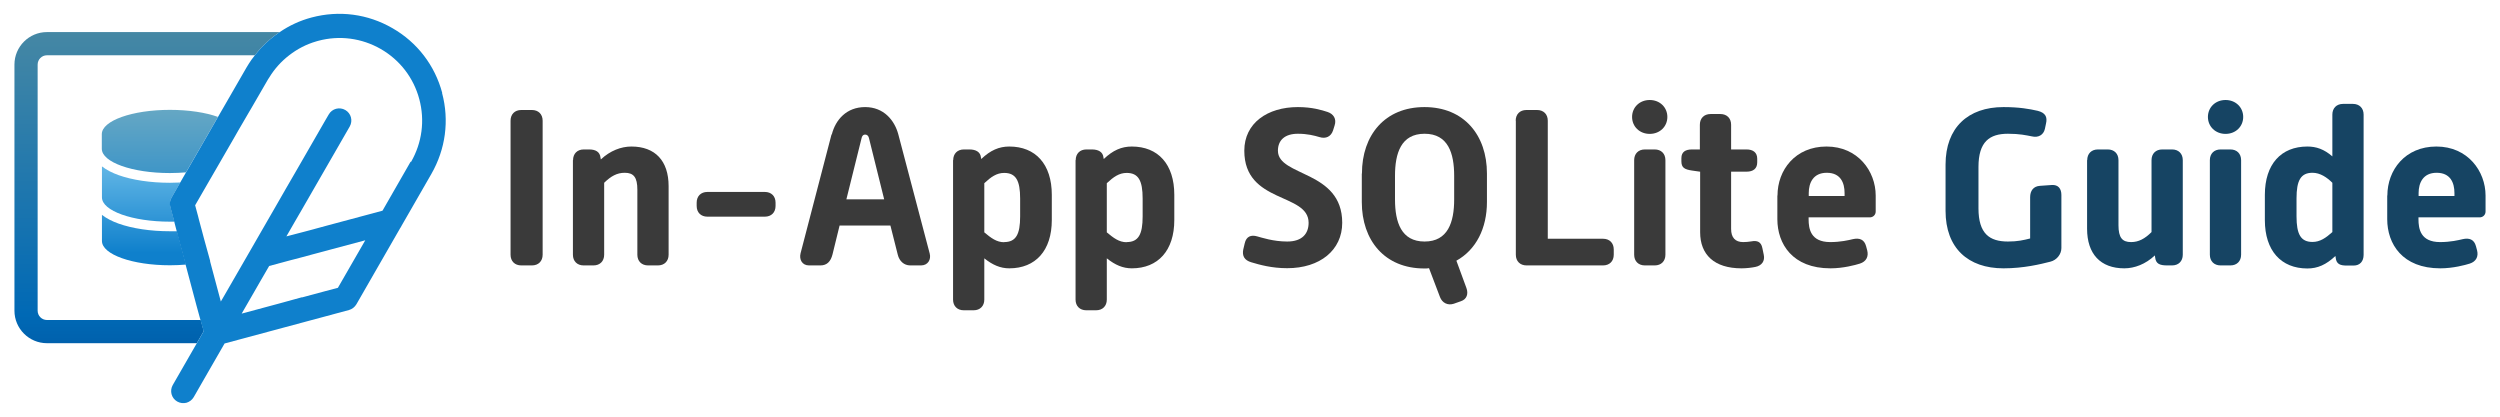
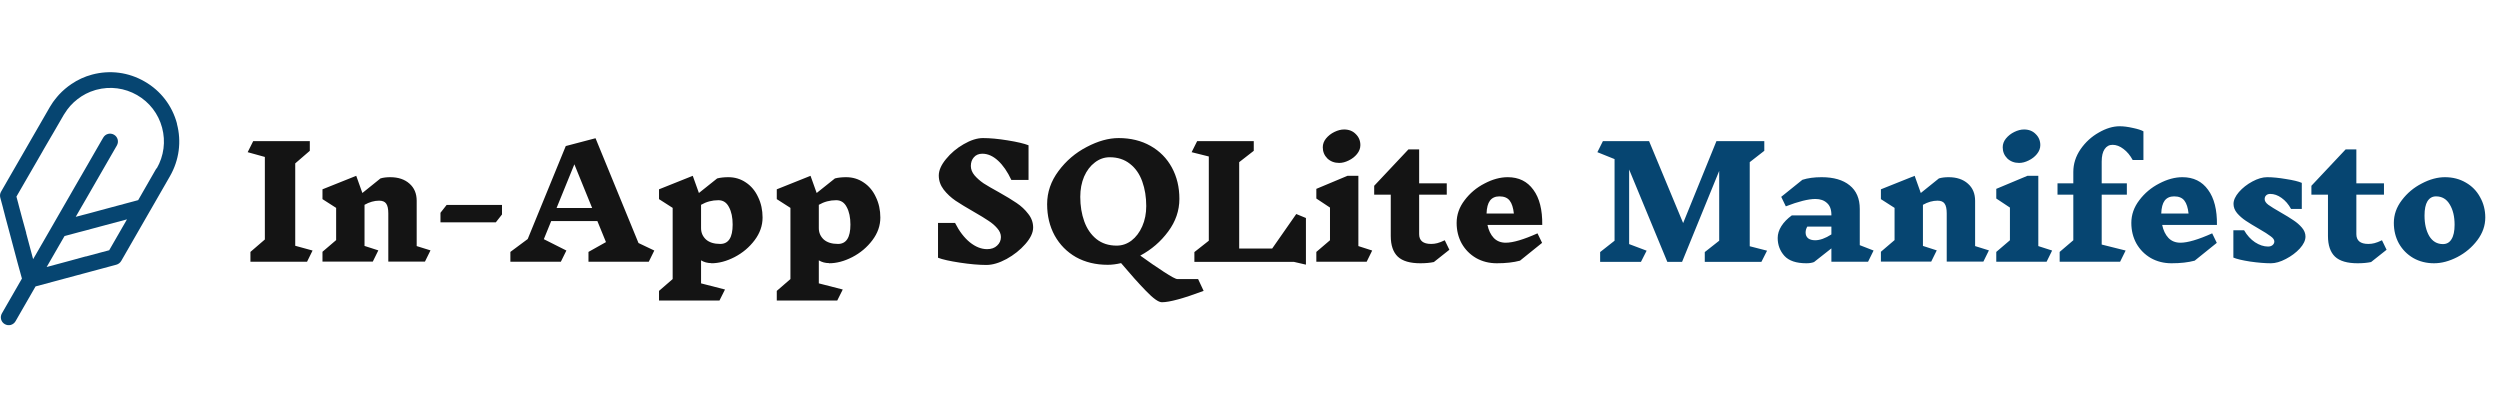
- <svg xmlns="http://www.w3.org/2000/svg" width="180" height="30" viewBox="0 0 180 30" fill="none">
-   <path d="M14.46 23.04H3.38C3.01 23.04 2.71 22.74 2.71 22.37V4.65C2.71 4.28 3.01 3.98 3.38 3.98H18.35C18.49 3.8 18.63 3.63 18.78 3.47C19.19 3.03 19.64 2.64 20.14 2.31H3.38C2.09 2.31 1.04 3.36 1.04 4.65V22.37C1.04 23.66 2.09 24.71 3.38 24.71H14.17L14.67 23.84L14.45 23.04H14.46Z" fill="url(#paint0_linear_1_25)" />
-   <path d="M12.82 16.93L12.75 16.65C12.58 16.65 12.41 16.65 12.24 16.65C10.83 16.65 9.52 16.45 8.54 16.1C8.09 15.94 7.67 15.73 7.34 15.47V17.35C7.34 18.32 9.53 19.1 12.24 19.1C12.64 19.1 13.02 19.08 13.39 19.05L13.12 18.04L12.82 16.92V16.93Z" fill="url(#paint1_linear_1_25)" />
-   <path d="M12.36 14.22L12.98 13.14C12.74 13.15 12.49 13.16 12.24 13.16C10.83 13.16 9.52 12.96 8.54 12.61C8.09 12.45 7.67 12.24 7.34 11.98V14.21C7.34 15.18 9.53 15.96 12.24 15.96C12.35 15.96 12.46 15.96 12.56 15.96L12.27 14.88C12.21 14.66 12.24 14.42 12.36 14.22Z" fill="url(#paint2_linear_1_25)" />
-   <path d="M15.7 8.42C14.81 8.1 13.59 7.91 12.23 7.91C9.52 7.91 7.33 8.69 7.33 9.66V10.71C7.33 11.68 9.52 12.46 12.23 12.46C12.63 12.46 13.02 12.44 13.39 12.41L14.96 9.69L15.69 8.42H15.7Z" fill="url(#paint3_linear_1_25)" />
-   <path d="M31.84 6.69C31.31 4.71 30.04 3.05 28.26 2.03C26.48 1 24.42 0.73 22.43 1.26C21.6 1.48 20.83 1.84 20.14 2.31C19.65 2.64 19.19 3.03 18.78 3.47C18.63 3.63 18.49 3.81 18.35 3.98C18.27 4.09 18.18 4.2 18.1 4.31C17.98 4.48 17.87 4.66 17.76 4.84L17.42 5.43L16.25 7.46L15.73 8.36L15.69 8.43L14.96 9.7L13.39 12.42L12.97 13.15L12.35 14.23C12.23 14.43 12.2 14.67 12.26 14.89L12.55 15.97L12.58 16.1L12.73 16.67L12.8 16.95L13.1 18.07L13.37 19.08L13.54 19.72L14.15 22.01L14.38 22.85L14.44 23.06L14.66 23.86L14.16 24.73L12.44 27.72C12.2 28.14 12.34 28.67 12.76 28.91C12.97 29.03 13.2 29.05 13.42 29C13.63 28.94 13.83 28.8 13.95 28.59L14.69 27.3L16.17 24.73L20.56 23.55L22.16 23.12L23.39 22.79L25.13 22.32C25.35 22.26 25.54 22.11 25.66 21.91L28.81 16.43C28.85 16.38 28.88 16.32 28.91 16.26L31.06 12.52C32.08 10.74 32.36 8.68 31.83 6.7L31.84 6.69ZM24.34 20.72L23.43 20.96L21.76 21.41H21.71L20.11 21.85L17.4 22.58L18 21.54L18.76 20.22L19.38 19.15L20.98 18.72L21.14 18.68L21.75 18.52L22.45 18.33L23.42 18.07L26.3 17.3L24.33 20.72H24.34ZM29.56 11.65L27.54 15.17L23.44 16.27L22.3 16.58L21.77 16.72L21.46 16.8L20.62 17.02L21.23 15.96L21.77 15.03L21.85 14.89L23.44 12.13L25.18 9.11C25.42 8.69 25.28 8.16 24.86 7.92C24.44 7.68 23.91 7.82 23.67 8.24L23.43 8.65L21.76 11.55L21.2 12.52L20.58 13.59L19.92 14.74L18.75 16.77L18.06 17.97L16.11 21.35L15.9 21.71L15.83 21.45L15.13 18.83V18.78L14.68 17.15L14.5 16.47L14.48 16.4L14.32 15.8L14.26 15.56L14.05 14.78L15.17 12.84L15.68 11.96L16.91 9.83L17.12 9.46L17.93 8.07L18.09 7.8L19.3 5.71C19.3 5.71 19.35 5.63 19.38 5.59C19.76 4.96 20.25 4.42 20.82 3.98C21.4 3.53 22.05 3.19 22.77 2.98C22.82 2.97 22.86 2.95 22.91 2.94C24.44 2.53 26.04 2.74 27.42 3.53C28.79 4.32 29.78 5.6 30.19 7.14C30.6 8.67 30.39 10.27 29.6 11.65H29.56Z" fill="#0F80CC" />
-   <path d="M36.76 8.69C36.76 8.23 37.06 7.92 37.53 7.92H38.3C38.76 7.92 39.07 8.22 39.07 8.69V18.34C39.07 18.8 38.77 19.11 38.3 19.11H37.53C37.07 19.11 36.76 18.81 36.76 18.34V8.69Z" fill="#3A3A3A" />
-   <path d="M41.26 11.53C41.26 11.07 41.56 10.76 42.03 10.76H42.41C42.87 10.76 43.2 10.92 43.24 11.37L43.26 11.48C43.93 10.85 44.72 10.55 45.46 10.55C47.18 10.55 48.14 11.59 48.14 13.4V18.34C48.14 18.8 47.84 19.11 47.37 19.11H46.66C46.2 19.11 45.89 18.81 45.89 18.34V13.66C45.89 12.76 45.62 12.44 44.98 12.44C44.43 12.44 43.99 12.68 43.5 13.16V18.34C43.5 18.8 43.2 19.11 42.73 19.11H42.02C41.56 19.11 41.25 18.81 41.25 18.34V11.53H41.26Z" fill="#3A3A3A" />
-   <path d="M50.16 14.83V14.59C50.16 14.13 50.46 13.82 50.93 13.82H55.07C55.53 13.82 55.84 14.12 55.84 14.59V14.83C55.84 15.29 55.54 15.6 55.07 15.6H50.93C50.47 15.6 50.16 15.3 50.16 14.83Z" fill="#3A3A3A" />
-   <path d="M59.89 9.68C60.16 8.62 60.95 7.71 62.29 7.71C63.63 7.71 64.41 8.66 64.68 9.68L66.94 18.26C67.05 18.69 66.81 19.11 66.31 19.11H65.54C65.08 19.11 64.75 18.79 64.64 18.34L64.11 16.24H60.45L59.94 18.32C59.81 18.83 59.54 19.11 59.07 19.11H58.25C57.75 19.11 57.53 18.68 57.64 18.24L59.87 9.68H59.89ZM63.66 14.35L62.57 9.96C62.54 9.8 62.44 9.69 62.3 9.69C62.14 9.69 62.06 9.8 62.03 9.96L60.94 14.35H63.67H63.66Z" fill="#3A3A3A" />
-   <path d="M68.63 11.53C68.63 11.07 68.93 10.76 69.4 10.76H69.8C70.26 10.76 70.59 10.94 70.63 11.34L70.65 11.45C71.31 10.82 71.93 10.55 72.67 10.55C74.56 10.55 75.73 11.82 75.73 14.03V15.84C75.73 18.04 74.56 19.32 72.67 19.32C72.03 19.32 71.47 19.08 70.87 18.6V21.57C70.87 22.03 70.57 22.34 70.1 22.34H69.39C68.93 22.34 68.62 22.04 68.62 21.57V11.53H68.63ZM72.3 17.43C73.15 17.43 73.45 16.87 73.45 15.59V14.29C73.45 13.01 73.15 12.45 72.3 12.45C71.76 12.45 71.35 12.74 70.87 13.19V16.73C71.35 17.13 71.75 17.44 72.3 17.44V17.43Z" fill="#3A3A3A" />
-   <path d="M77.45 11.53C77.45 11.07 77.75 10.76 78.22 10.76H78.62C79.08 10.76 79.41 10.94 79.45 11.34L79.47 11.45C80.13 10.82 80.75 10.55 81.49 10.55C83.38 10.55 84.55 11.82 84.55 14.03V15.84C84.55 18.04 83.38 19.32 81.49 19.32C80.85 19.32 80.29 19.08 79.69 18.6V21.57C79.69 22.03 79.39 22.34 78.92 22.34H78.21C77.75 22.34 77.44 22.04 77.44 21.57V11.53H77.45ZM81.12 17.43C81.97 17.43 82.27 16.87 82.27 15.59V14.29C82.27 13.01 81.97 12.45 81.12 12.45C80.58 12.45 80.17 12.74 79.69 13.19V16.73C80.17 17.13 80.57 17.44 81.12 17.44V17.43Z" fill="#3A3A3A" />
-   <path d="M89.52 17.94L89.62 17.52C89.73 17.02 90.08 16.89 90.52 17.02C90.82 17.1 91.67 17.39 92.68 17.39C93.77 17.39 94.22 16.81 94.22 16.04C94.22 13.86 89.59 14.68 89.59 10.85C89.59 8.86 91.26 7.71 93.45 7.71C94.48 7.71 95.18 7.93 95.58 8.06C96.01 8.2 96.25 8.56 96.09 9.04L95.98 9.39C95.84 9.82 95.47 10.02 95 9.87C94.63 9.76 94.13 9.63 93.45 9.63C92.49 9.63 92.01 10.11 92.01 10.85C92.01 12.73 96.64 12.24 96.64 16.04C96.64 18.01 95.04 19.31 92.68 19.31C91.57 19.31 90.71 19.07 90.08 18.88C89.62 18.74 89.41 18.45 89.52 17.93V17.94Z" fill="#3A3A3A" />
-   <path d="M98.06 12.49C98.06 9.73 99.71 7.71 102.56 7.71C105.41 7.71 107.06 9.73 107.06 12.49V14.54C107.06 16.45 106.27 17.99 104.86 18.77L105.58 20.73C105.74 21.16 105.61 21.55 105.18 21.69L104.67 21.87C104.24 22.01 103.84 21.81 103.68 21.39L102.89 19.31C102.78 19.33 102.67 19.33 102.55 19.33C99.7 19.33 98.05 17.31 98.05 14.55V12.5L98.06 12.49ZM104.7 14.36V12.66C104.7 11.04 104.27 9.63 102.57 9.63C100.87 9.63 100.44 11.04 100.44 12.66V14.36C100.44 16 100.89 17.39 102.57 17.39C104.25 17.39 104.7 16 104.7 14.36Z" fill="#3A3A3A" />
-   <path d="M109.13 8.69C109.13 8.23 109.43 7.92 109.9 7.92H110.67C111.13 7.92 111.44 8.22 111.44 8.69V17.19H115.42C115.88 17.19 116.19 17.49 116.19 17.96V18.34C116.19 18.8 115.89 19.11 115.42 19.11H109.91C109.45 19.11 109.14 18.81 109.14 18.34V8.69H109.13Z" fill="#3A3A3A" />
-   <path d="M117.51 8.42C117.51 7.73 118.05 7.2 118.78 7.2C119.51 7.2 120.05 7.73 120.05 8.42C120.05 9.11 119.51 9.64 118.78 9.64C118.05 9.64 117.51 9.11 117.51 8.42ZM117.66 11.53C117.66 11.07 117.96 10.76 118.43 10.76H119.14C119.6 10.76 119.91 11.06 119.91 11.53V18.34C119.91 18.8 119.61 19.11 119.14 19.11H118.43C117.97 19.11 117.66 18.81 117.66 18.34V11.53Z" fill="#3A3A3A" />
-   <path d="M122.39 12.36L121.83 12.28C121.28 12.2 121.06 12.07 121.06 11.61V11.39C121.06 10.93 121.36 10.76 121.83 10.76H122.39V8.98C122.39 8.52 122.69 8.21 123.16 8.21H123.87C124.33 8.21 124.64 8.51 124.64 8.98V10.76H125.75C126.21 10.76 126.52 10.97 126.52 11.43V11.69C126.52 12.15 126.22 12.36 125.75 12.36H124.64V16.48C124.64 17.11 124.94 17.43 125.51 17.43C125.72 17.43 125.89 17.41 126.09 17.38C126.51 17.3 126.8 17.4 126.89 17.86L126.99 18.34C127.09 18.79 126.85 19.13 126.38 19.22C126.14 19.27 125.75 19.32 125.39 19.32C123.42 19.32 122.41 18.33 122.41 16.72V12.36H122.39Z" fill="#3A3A3A" />
-   <path d="M127.98 14.08C127.98 12.25 129.25 10.55 131.51 10.55C133.77 10.55 135.05 12.33 135.05 14.08V15.23C135.05 15.47 134.86 15.65 134.63 15.65H130.22V15.78C130.22 16.47 130.36 17.43 131.78 17.43C132.53 17.43 133.11 17.29 133.4 17.22C133.88 17.11 134.23 17.24 134.36 17.73L134.44 18.03C134.55 18.46 134.38 18.83 133.91 18.98C133.59 19.08 132.72 19.32 131.79 19.32C129.06 19.32 127.97 17.56 127.97 15.78V14.08H127.98ZM132.81 14.11V13.9C132.81 13.16 132.52 12.44 131.53 12.44C130.54 12.44 130.23 13.18 130.23 13.9V14.11H132.81Z" fill="#3A3A3A" />
-   <path d="M140.08 11.85C140.08 9.19 141.7 7.71 144.25 7.71C145.37 7.71 146.11 7.84 146.72 7.98C147.26 8.12 147.43 8.41 147.31 8.91L147.23 9.29C147.13 9.72 146.75 9.93 146.3 9.82C145.88 9.74 145.42 9.63 144.57 9.63C143.26 9.63 142.45 10.19 142.45 12.02V15C142.45 16.83 143.25 17.39 144.57 17.39C145.28 17.39 145.69 17.29 146.17 17.17V14.2C146.17 13.73 146.41 13.41 146.88 13.38L147.73 13.32C148.19 13.29 148.42 13.58 148.42 14.04V17.86C148.42 18.32 148.07 18.73 147.63 18.84C146.92 19.02 145.72 19.32 144.25 19.32C141.7 19.32 140.08 17.86 140.08 15.18V11.85Z" fill="#164463" />
-   <path d="M150.28 11.53C150.28 11.07 150.58 10.76 151.05 10.76H151.76C152.22 10.76 152.53 11.06 152.53 11.53V16.21C152.53 17.11 152.8 17.43 153.44 17.43C153.98 17.43 154.43 17.19 154.91 16.71V11.53C154.91 11.07 155.21 10.76 155.68 10.76H156.39C156.85 10.76 157.16 11.06 157.16 11.53V18.34C157.16 18.8 156.86 19.11 156.39 19.11H156.04C155.51 19.11 155.22 19 155.17 18.53L155.15 18.39C154.48 19.02 153.69 19.32 152.95 19.32C151.23 19.32 150.27 18.28 150.27 16.47V11.53H150.28Z" fill="#164463" />
-   <path d="M158.97 8.42C158.97 7.73 159.51 7.2 160.24 7.2C160.97 7.2 161.51 7.73 161.51 8.42C161.51 9.11 160.97 9.64 160.24 9.64C159.51 9.64 158.97 9.11 158.97 8.42ZM159.11 11.53C159.11 11.07 159.41 10.76 159.88 10.76H160.59C161.05 10.76 161.36 11.06 161.36 11.53V18.34C161.36 18.8 161.06 19.11 160.59 19.11H159.88C159.42 19.11 159.11 18.81 159.11 18.34V11.53Z" fill="#164463" />
-   <path d="M163.07 14.03C163.07 11.82 164.24 10.55 166.13 10.55C166.77 10.55 167.33 10.74 167.93 11.26V8.25C167.93 7.79 168.23 7.48 168.7 7.48H169.41C169.87 7.48 170.18 7.78 170.18 8.25V18.35C170.18 18.81 169.92 19.12 169.46 19.12H168.96C168.5 19.12 168.22 19.02 168.17 18.56L168.15 18.43C167.48 19.06 166.87 19.33 166.13 19.33C164.24 19.33 163.07 18.05 163.07 15.85V14.04V14.03ZM167.93 16.72V13.16C167.55 12.78 167.06 12.44 166.5 12.44C165.65 12.44 165.35 13 165.35 14.28V15.58C165.35 16.86 165.65 17.42 166.5 17.42C167.04 17.42 167.46 17.13 167.93 16.71V16.72Z" fill="#164463" />
-   <path d="M171.89 14.08C171.89 12.25 173.16 10.55 175.42 10.55C177.68 10.55 178.96 12.33 178.96 14.08V15.23C178.96 15.47 178.77 15.65 178.54 15.65H174.13V15.78C174.13 16.47 174.27 17.43 175.69 17.43C176.44 17.43 177.02 17.29 177.31 17.22C177.79 17.11 178.14 17.24 178.27 17.73L178.35 18.03C178.46 18.46 178.29 18.83 177.82 18.98C177.5 19.08 176.63 19.32 175.7 19.32C172.97 19.32 171.88 17.56 171.88 15.78V14.08H171.89ZM176.72 14.11V13.9C176.72 13.16 176.43 12.44 175.44 12.44C174.45 12.44 174.14 13.18 174.14 13.9V14.11H176.72Z" fill="#164463" />
-   <defs>
-     <linearGradient id="paint0_linear_1_25" x1="10.59" y1="2.31" x2="10.59" y2="24.71" gradientUnits="userSpaceOnUse">
-       <stop stop-color="#4587A4" />
-       <stop offset="0.406" stop-color="#267AAC" />
-       <stop offset="0.91" stop-color="#0069B5" />
-       <stop offset="1" stop-color="#0061AD" />
-     </linearGradient>
-     <linearGradient id="paint1_linear_1_25" x1="10.37" y1="7.91" x2="10.37" y2="19.11" gradientUnits="userSpaceOnUse">
-       <stop stop-color="#97D9F6" />
-       <stop offset="0.92" stop-color="#0F80CC" />
-       <stop offset="1" stop-color="#0F80CC" />
-     </linearGradient>
-     <linearGradient id="paint2_linear_1_25" x1="10.16" y1="7.91" x2="10.16" y2="19.11" gradientUnits="userSpaceOnUse">
-       <stop stop-color="#97D9F6" />
-       <stop offset="0.92" stop-color="#0F80CC" />
-       <stop offset="1" stop-color="#0F80CC" />
-     </linearGradient>
-     <linearGradient id="paint3_linear_1_25" x1="11.52" y1="7.91" x2="11.52" y2="19.11" gradientUnits="userSpaceOnUse">
-       <stop stop-color="#65A7C4" />
-       <stop offset="0.92" stop-color="#0F80CC" />
-       <stop offset="1" stop-color="#0F80CC" />
-     </linearGradient>
-   </defs>
+ <svg xmlns="http://www.w3.org/2000/svg" width="277" height="44" viewBox="0 0 277 44" fill="none">
+   <path d="M19.61 13.695C19.08 11.715 17.81 10.055 16.03 9.035C14.25 8.005 12.19 7.735 10.2 8.265C9.37 8.485 8.6 8.845 7.91 9.315C7.42 9.645 6.96 10.035 6.55 10.475C6.4 10.635 6.26 10.815 6.12 10.985C6.04 11.095 5.95 11.205 5.87 11.315C5.75 11.485 5.64 11.665 5.53 11.845L5.19 12.435L4.02 14.465L3.5 15.365L3.46 15.435L2.73 16.705L1.16 19.425L0.74 20.155L0.12 21.235C1.11759e-07 21.435 -0.03 21.675 0.03 21.895L0.32 22.975L0.35 23.105L0.5 23.675L0.57 23.955L0.87 25.075L1.14 26.085L1.31 26.725L1.92 29.015L2.15 29.855L2.21 30.065L2.43 30.865L1.93 31.735L0.21 34.725C-0.03 35.145 0.11 35.675 0.53 35.915C0.74 36.035 0.97 36.055 1.19 36.005C1.4 35.945 1.6 35.805 1.72 35.595L2.46 34.305L3.94 31.735L8.33 30.555L9.93 30.125L11.16 29.795L12.9 29.325C13.12 29.265 13.31 29.115 13.43 28.915L16.58 23.435C16.62 23.385 16.65 23.325 16.68 23.265L18.83 19.525C19.85 17.745 20.13 15.685 19.6 13.705L19.61 13.695ZM12.11 27.725L11.2 27.965L9.53 28.415H9.48L7.88 28.855L5.17 29.585L5.77 28.545L6.53 27.225L7.15 26.155L8.75 25.725L8.91 25.685L9.52 25.525L10.22 25.335L11.19 25.075L14.07 24.305L12.1 27.725H12.11ZM17.33 18.655L15.31 22.175L11.21 23.275L10.07 23.585L9.54 23.725L9.23 23.805L8.39 24.025L9 22.965L9.54 22.035L9.62 21.895L11.21 19.135L12.95 16.115C13.19 15.695 13.05 15.165 12.63 14.925C12.21 14.685 11.68 14.825 11.44 15.245L11.2 15.655L9.53 18.555L8.97 19.525L8.35 20.595L7.69 21.745L6.52 23.775L5.83 24.975L3.88 28.355L3.67 28.715L3.6 28.455L2.9 25.835V25.785L2.45 24.155L2.27 23.475L2.25 23.405L2.09 22.805L2.03 22.565L1.82 21.785L2.94 19.845L3.45 18.965L4.68 16.835L4.89 16.465L5.7 15.075L5.86 14.805L7.07 12.715C7.07 12.715 7.12 12.635 7.15 12.595C7.53 11.965 8.02 11.425 8.59 10.985C9.17 10.535 9.82 10.195 10.54 9.985C10.59 9.975 10.63 9.955 10.68 9.945C12.21 9.535 13.81 9.745 15.19 10.535C16.56 11.325 17.55 12.605 17.96 14.145C18.37 15.675 18.16 17.275 17.37 18.655H17.33Z" fill="#064571" />
+   <path d="M34.021 29H27.748V27.912L29.346 26.535V17.389L27.442 16.862L28.054 15.638H34.327V16.709L32.712 18.103V27.232L34.633 27.759L34.021 29ZM47.087 28.983H43.024V23.645C43.024 23.135 42.945 22.772 42.786 22.557C42.639 22.342 42.378 22.234 42.004 22.234C41.472 22.234 40.933 22.387 40.389 22.693V27.249L41.919 27.742L41.307 28.983H35.731V27.895L37.244 26.603V23.033L35.731 22.064V20.976L39.471 19.48L40.151 21.384L42.157 19.769C42.463 19.678 42.82 19.633 43.228 19.633C44.124 19.633 44.838 19.871 45.37 20.347C45.903 20.812 46.169 21.446 46.169 22.251V27.266L47.699 27.742L47.087 28.983ZM48.804 23.577L49.484 22.71H55.621V23.764L54.941 24.631H48.804V23.577ZM71.884 29H65.203V27.912L67.141 26.824L66.189 24.495H61.072L60.256 26.501L62.755 27.759L62.143 29H56.55V27.912L58.471 26.484L62.687 16.182L65.985 15.315L70.745 26.926L72.496 27.759L71.884 29ZM63.639 18.205L61.667 23.05H65.611L63.639 18.205ZM78.816 29.153C78.396 29.153 78.016 29.051 77.677 28.847V31.397L80.329 32.077L79.716 33.301H73.019V32.23L74.531 30.921V23.033L73.019 22.064V20.976L76.758 19.48L77.439 21.384L79.462 19.769C79.824 19.678 80.238 19.633 80.703 19.633C81.428 19.633 82.079 19.831 82.657 20.228C83.236 20.613 83.683 21.152 84.001 21.843C84.329 22.523 84.493 23.277 84.493 24.104C84.493 24.999 84.199 25.838 83.609 26.62C83.02 27.402 82.278 28.025 81.382 28.49C80.499 28.943 79.643 29.17 78.816 29.17V29.153ZM79.597 22.183C78.906 22.183 78.266 22.353 77.677 22.693V25.277C77.677 25.776 77.858 26.195 78.221 26.535C78.594 26.864 79.121 27.028 79.802 27.028C80.719 27.028 81.178 26.314 81.178 24.886C81.178 24.093 81.043 23.447 80.77 22.948C80.51 22.438 80.119 22.183 79.597 22.183ZM91.864 29.153C91.445 29.153 91.065 29.051 90.725 28.847V31.397L93.377 32.077L92.765 33.301H86.067V32.23L87.58 30.921V23.033L86.067 22.064V20.976L89.807 19.48L90.487 21.384L92.51 19.769C92.873 19.678 93.287 19.633 93.751 19.633C94.477 19.633 95.128 19.831 95.706 20.228C96.284 20.613 96.732 21.152 97.049 21.843C97.378 22.523 97.542 23.277 97.542 24.104C97.542 24.999 97.248 25.838 96.658 26.62C96.069 27.402 95.327 28.025 94.431 28.49C93.547 28.943 92.692 29.17 91.864 29.17V29.153ZM92.646 22.183C91.955 22.183 91.315 22.353 90.725 22.693V25.277C90.725 25.776 90.907 26.195 91.269 26.535C91.643 26.864 92.17 27.028 92.85 27.028C93.768 27.028 94.227 26.314 94.227 24.886C94.227 24.093 94.091 23.447 93.819 22.948C93.559 22.438 93.168 22.183 92.646 22.183ZM110.902 26.263C110.902 25.923 110.766 25.6 110.494 25.294C110.234 24.988 109.911 24.71 109.525 24.461C109.14 24.2 108.602 23.872 107.91 23.475C107.06 22.988 106.38 22.574 105.87 22.234C105.36 21.883 104.924 21.475 104.561 21.01C104.199 20.534 104.017 20.013 104.017 19.446C104.017 18.879 104.284 18.273 104.816 17.627C105.349 16.97 106.001 16.42 106.771 15.978C107.553 15.525 108.267 15.298 108.913 15.298C109.695 15.298 110.608 15.383 111.65 15.553C112.704 15.723 113.475 15.904 113.962 16.097V19.939H112.058C111.628 19.021 111.135 18.307 110.579 17.797C110.024 17.287 109.446 17.032 108.845 17.032C108.449 17.032 108.137 17.162 107.91 17.423C107.684 17.672 107.57 17.995 107.57 18.392C107.57 18.755 107.706 19.1 107.978 19.429C108.25 19.746 108.585 20.041 108.981 20.313C109.389 20.574 109.945 20.897 110.647 21.282C111.475 21.747 112.138 22.149 112.636 22.489C113.146 22.829 113.577 23.231 113.928 23.696C114.291 24.149 114.472 24.654 114.472 25.209C114.472 25.776 114.183 26.388 113.605 27.045C113.039 27.691 112.347 28.241 111.531 28.694C110.715 29.136 109.967 29.357 109.287 29.357C108.46 29.357 107.485 29.272 106.363 29.102C105.241 28.932 104.431 28.751 103.932 28.558V24.699H105.819C106.284 25.617 106.828 26.331 107.451 26.841C108.086 27.351 108.726 27.606 109.372 27.606C109.837 27.606 110.205 27.476 110.477 27.215C110.761 26.954 110.902 26.637 110.902 26.263ZM133.362 32.23C131.118 33.069 129.577 33.488 128.738 33.488C128.364 33.488 127.775 33.069 126.97 32.23C126.166 31.403 125.248 30.377 124.216 29.153C123.684 29.278 123.191 29.34 122.737 29.34C121.411 29.34 120.238 29.057 119.218 28.49C118.21 27.912 117.422 27.113 116.855 26.093C116.3 25.073 116.022 23.917 116.022 22.625C116.022 21.299 116.442 20.075 117.28 18.953C118.119 17.82 119.162 16.93 120.408 16.284C121.655 15.627 122.834 15.298 123.944 15.298C125.282 15.298 126.46 15.587 127.48 16.165C128.5 16.743 129.288 17.542 129.843 18.562C130.399 19.582 130.676 20.738 130.676 22.03C130.676 23.333 130.263 24.54 129.435 25.651C128.619 26.762 127.588 27.651 126.341 28.32C127.282 29 128.155 29.601 128.959 30.122C129.775 30.655 130.274 30.921 130.455 30.921H132.75L133.362 32.23ZM119.694 21.809C119.694 22.806 119.842 23.713 120.136 24.529C120.431 25.345 120.879 25.997 121.479 26.484C122.091 26.971 122.839 27.215 123.723 27.215C124.324 27.215 124.874 27.028 125.372 26.654C125.871 26.269 126.268 25.742 126.562 25.073C126.857 24.404 127.004 23.656 127.004 22.829C127.004 21.832 126.857 20.925 126.562 20.109C126.268 19.282 125.814 18.63 125.202 18.154C124.59 17.667 123.842 17.423 122.958 17.423C122.358 17.423 121.808 17.616 121.309 18.001C120.811 18.375 120.414 18.896 120.119 19.565C119.836 20.234 119.694 20.982 119.694 21.809ZM143.371 29.017H132.338V27.929L133.936 26.671V17.338L132.032 16.862L132.644 15.638H138.917V16.709L137.302 17.967V27.538H140.957L143.626 23.713L144.697 24.155V29.323L143.371 29.017ZM151.426 29H145.85V27.912L147.363 26.62V22.999L145.85 21.996V20.925L149.301 19.48H150.508V27.266L152.038 27.759L151.426 29ZM148.927 14.346C149.459 14.346 149.89 14.516 150.219 14.856C150.559 15.185 150.729 15.593 150.729 16.08C150.729 16.431 150.604 16.76 150.355 17.066C150.117 17.361 149.811 17.599 149.437 17.78C149.074 17.961 148.723 18.052 148.383 18.052C147.861 18.052 147.425 17.888 147.074 17.559C146.734 17.219 146.564 16.805 146.564 16.318C146.564 15.967 146.683 15.644 146.921 15.349C147.17 15.043 147.482 14.799 147.856 14.618C148.23 14.437 148.587 14.346 148.927 14.346ZM158.873 29.034C158.442 29.125 157.944 29.17 157.377 29.17C156.232 29.17 155.399 28.926 154.878 28.439C154.357 27.94 154.096 27.175 154.096 26.144V21.571H152.26V20.585L156.051 16.556H157.241V20.313H160.301V21.571H157.241V25.94C157.241 26.665 157.683 27.028 158.567 27.028C158.805 27.028 159.032 27 159.247 26.943C159.474 26.886 159.751 26.779 160.08 26.62L160.59 27.674L158.873 29.034ZM167.056 19.633C168.28 19.633 169.226 20.098 169.895 21.027C170.575 21.945 170.903 23.243 170.881 24.92H164.812C164.936 25.521 165.169 26.002 165.509 26.365C165.849 26.716 166.291 26.892 166.835 26.892C167.639 26.892 168.812 26.546 170.354 25.855L170.864 26.909L168.416 28.881C167.702 29.074 166.846 29.17 165.849 29.17C164.999 29.17 164.234 28.977 163.554 28.592C162.874 28.195 162.341 27.657 161.956 26.977C161.582 26.297 161.395 25.538 161.395 24.699C161.395 23.792 161.689 22.954 162.279 22.183C162.868 21.401 163.605 20.783 164.489 20.33C165.373 19.865 166.228 19.633 167.056 19.633ZM166.138 21.758C165.673 21.758 165.322 21.917 165.084 22.234C164.857 22.54 164.732 23.016 164.71 23.662H167.736C167.668 23.016 167.515 22.54 167.277 22.234C167.039 21.917 166.659 21.758 166.138 21.758Z" fill="#141414" />
+   <path d="M195.162 29.017H188.889V27.929L190.487 26.671V18.936L186.373 29.017H184.741L180.508 18.783V27.045L182.446 27.776L181.817 29.017H177.295V27.929L178.893 26.671V17.627L176.989 16.862L177.601 15.638H182.718L186.492 24.716L190.181 15.638H195.485V16.709L193.87 17.967V27.283L195.791 27.776L195.162 29.017ZM206.981 29H202.918V27.521L200.997 29.034C200.77 29.125 200.487 29.17 200.147 29.17C199.025 29.17 198.214 28.898 197.716 28.354C197.217 27.799 196.968 27.136 196.968 26.365C196.968 25.923 197.104 25.487 197.376 25.056C197.648 24.625 198.033 24.229 198.532 23.866H202.918V23.798C202.918 23.209 202.753 22.772 202.425 22.489C202.107 22.194 201.682 22.047 201.15 22.047C200.368 22.047 199.274 22.319 197.869 22.863L197.359 21.809L199.705 19.922C200.305 19.729 201.014 19.633 201.83 19.633C203.167 19.633 204.204 19.933 204.941 20.534C205.689 21.135 206.063 22.007 206.063 23.152V27.164L207.593 27.759L206.981 29ZM201.116 26.62C201.648 26.62 202.249 26.405 202.918 25.974V25.107H200.249C200.124 25.311 200.062 25.532 200.062 25.77C200.062 26.031 200.152 26.24 200.334 26.399C200.526 26.546 200.787 26.62 201.116 26.62ZM219.76 28.983H215.697V23.645C215.697 23.135 215.618 22.772 215.459 22.557C215.312 22.342 215.051 22.234 214.677 22.234C214.145 22.234 213.606 22.387 213.062 22.693V27.249L214.592 27.742L213.98 28.983H208.404V27.895L209.917 26.603V23.033L208.404 22.064V20.976L212.144 19.48L212.824 21.384L214.83 19.769C215.136 19.678 215.493 19.633 215.901 19.633C216.797 19.633 217.511 19.871 218.043 20.347C218.576 20.812 218.842 21.446 218.842 22.251V27.266L220.372 27.742L219.76 28.983ZM226.763 29H221.187V27.912L222.7 26.62V22.999L221.187 21.996V20.925L224.638 19.48H225.845V27.266L227.375 27.759L226.763 29ZM224.264 14.346C224.797 14.346 225.228 14.516 225.556 14.856C225.896 15.185 226.066 15.593 226.066 16.08C226.066 16.431 225.942 16.76 225.692 17.066C225.454 17.361 225.148 17.599 224.774 17.78C224.412 17.961 224.06 18.052 223.72 18.052C223.199 18.052 222.763 17.888 222.411 17.559C222.071 17.219 221.901 16.805 221.901 16.318C221.901 15.967 222.02 15.644 222.258 15.349C222.508 15.043 222.819 14.799 223.193 14.618C223.567 14.437 223.924 14.346 224.264 14.346ZM234.857 13.989C235.288 13.989 235.775 14.051 236.319 14.176C236.863 14.289 237.254 14.414 237.492 14.55V17.729H236.302C236.019 17.208 235.679 16.8 235.282 16.505C234.885 16.199 234.483 16.046 234.075 16.046C233.701 16.046 233.406 16.205 233.191 16.522C232.976 16.839 232.868 17.298 232.868 17.899V20.313H235.656V21.571H232.868V27.096L235.52 27.759L234.908 29H228.21V27.912L229.723 26.62V21.571H227.972V20.313H229.723V19.055C229.723 18.16 229.989 17.321 230.522 16.539C231.066 15.757 231.74 15.139 232.545 14.686C233.35 14.221 234.12 13.989 234.857 13.989ZM241.812 19.633C243.036 19.633 243.983 20.098 244.651 21.027C245.331 21.945 245.66 23.243 245.637 24.92H239.568C239.693 25.521 239.925 26.002 240.265 26.365C240.605 26.716 241.047 26.892 241.591 26.892C242.396 26.892 243.569 26.546 245.11 25.855L245.62 26.909L243.172 28.881C242.458 29.074 241.603 29.17 240.605 29.17C239.755 29.17 238.99 28.977 238.31 28.592C237.63 28.195 237.098 27.657 236.712 26.977C236.338 26.297 236.151 25.538 236.151 24.699C236.151 23.792 236.446 22.954 237.035 22.183C237.625 21.401 238.361 20.783 239.245 20.33C240.129 19.865 240.985 19.633 241.812 19.633ZM240.894 21.758C240.43 21.758 240.078 21.917 239.84 22.234C239.614 22.54 239.489 23.016 239.466 23.662H242.492C242.424 23.016 242.271 22.54 242.033 22.234C241.795 21.917 241.416 21.758 240.894 21.758ZM251.996 26.756C251.996 26.563 251.86 26.371 251.588 26.178C251.327 25.974 250.891 25.696 250.279 25.345C249.689 25.005 249.208 24.71 248.834 24.461C248.46 24.212 248.137 23.928 247.865 23.611C247.604 23.294 247.474 22.954 247.474 22.591C247.474 22.183 247.672 21.747 248.069 21.282C248.477 20.817 248.975 20.426 249.565 20.109C250.154 19.792 250.698 19.633 251.197 19.633C251.797 19.633 252.494 19.701 253.288 19.837C254.092 19.962 254.676 20.103 255.039 20.262V23.152H253.849C253.565 22.631 253.214 22.223 252.795 21.928C252.387 21.633 251.967 21.486 251.537 21.486C251.344 21.486 251.191 21.543 251.078 21.656C250.976 21.758 250.925 21.894 250.925 22.064C250.925 22.279 251.061 22.489 251.333 22.693C251.616 22.897 252.075 23.18 252.71 23.543C253.288 23.872 253.758 24.161 254.121 24.41C254.483 24.648 254.795 24.92 255.056 25.226C255.316 25.532 255.447 25.861 255.447 26.212C255.447 26.631 255.237 27.073 254.818 27.538C254.398 27.991 253.883 28.377 253.271 28.694C252.67 29.011 252.12 29.17 251.622 29.17C250.976 29.17 250.211 29.108 249.327 28.983C248.454 28.847 247.831 28.7 247.457 28.541V25.515H248.647C248.975 26.082 249.378 26.524 249.854 26.841C250.341 27.158 250.823 27.317 251.299 27.317C251.503 27.317 251.667 27.266 251.792 27.164C251.928 27.051 251.996 26.915 251.996 26.756ZM262.716 29.034C262.285 29.125 261.786 29.17 261.22 29.17C260.075 29.17 259.242 28.926 258.721 28.439C258.199 27.94 257.939 27.175 257.939 26.144V21.571H256.103V20.585L259.894 16.556H261.084V20.313H264.144V21.571H261.084V25.94C261.084 26.665 261.526 27.028 262.41 27.028C262.648 27.028 262.874 27 263.09 26.943C263.316 26.886 263.594 26.779 263.923 26.62L264.433 27.674L262.716 29.034ZM270.898 19.633C271.76 19.633 272.53 19.831 273.21 20.228C273.89 20.613 274.417 21.152 274.791 21.843C275.177 22.523 275.369 23.277 275.369 24.104C275.369 24.999 275.075 25.838 274.485 26.62C273.896 27.402 273.154 28.025 272.258 28.49C271.374 28.943 270.519 29.17 269.691 29.17C268.841 29.17 268.076 28.977 267.396 28.592C266.716 28.195 266.184 27.657 265.798 26.977C265.424 26.297 265.237 25.538 265.237 24.699C265.237 23.792 265.532 22.954 266.121 22.183C266.711 21.401 267.447 20.783 268.331 20.33C269.215 19.865 270.071 19.633 270.898 19.633ZM269.912 21.758C269.504 21.758 269.187 21.939 268.96 22.302C268.745 22.653 268.637 23.18 268.637 23.883C268.637 24.801 268.813 25.56 269.164 26.161C269.527 26.75 270.031 27.045 270.677 27.045C271.097 27.045 271.414 26.864 271.629 26.501C271.856 26.138 271.969 25.606 271.969 24.903C271.969 23.985 271.788 23.231 271.425 22.642C271.074 22.053 270.57 21.758 269.912 21.758Z" fill="#064571" />
</svg>
